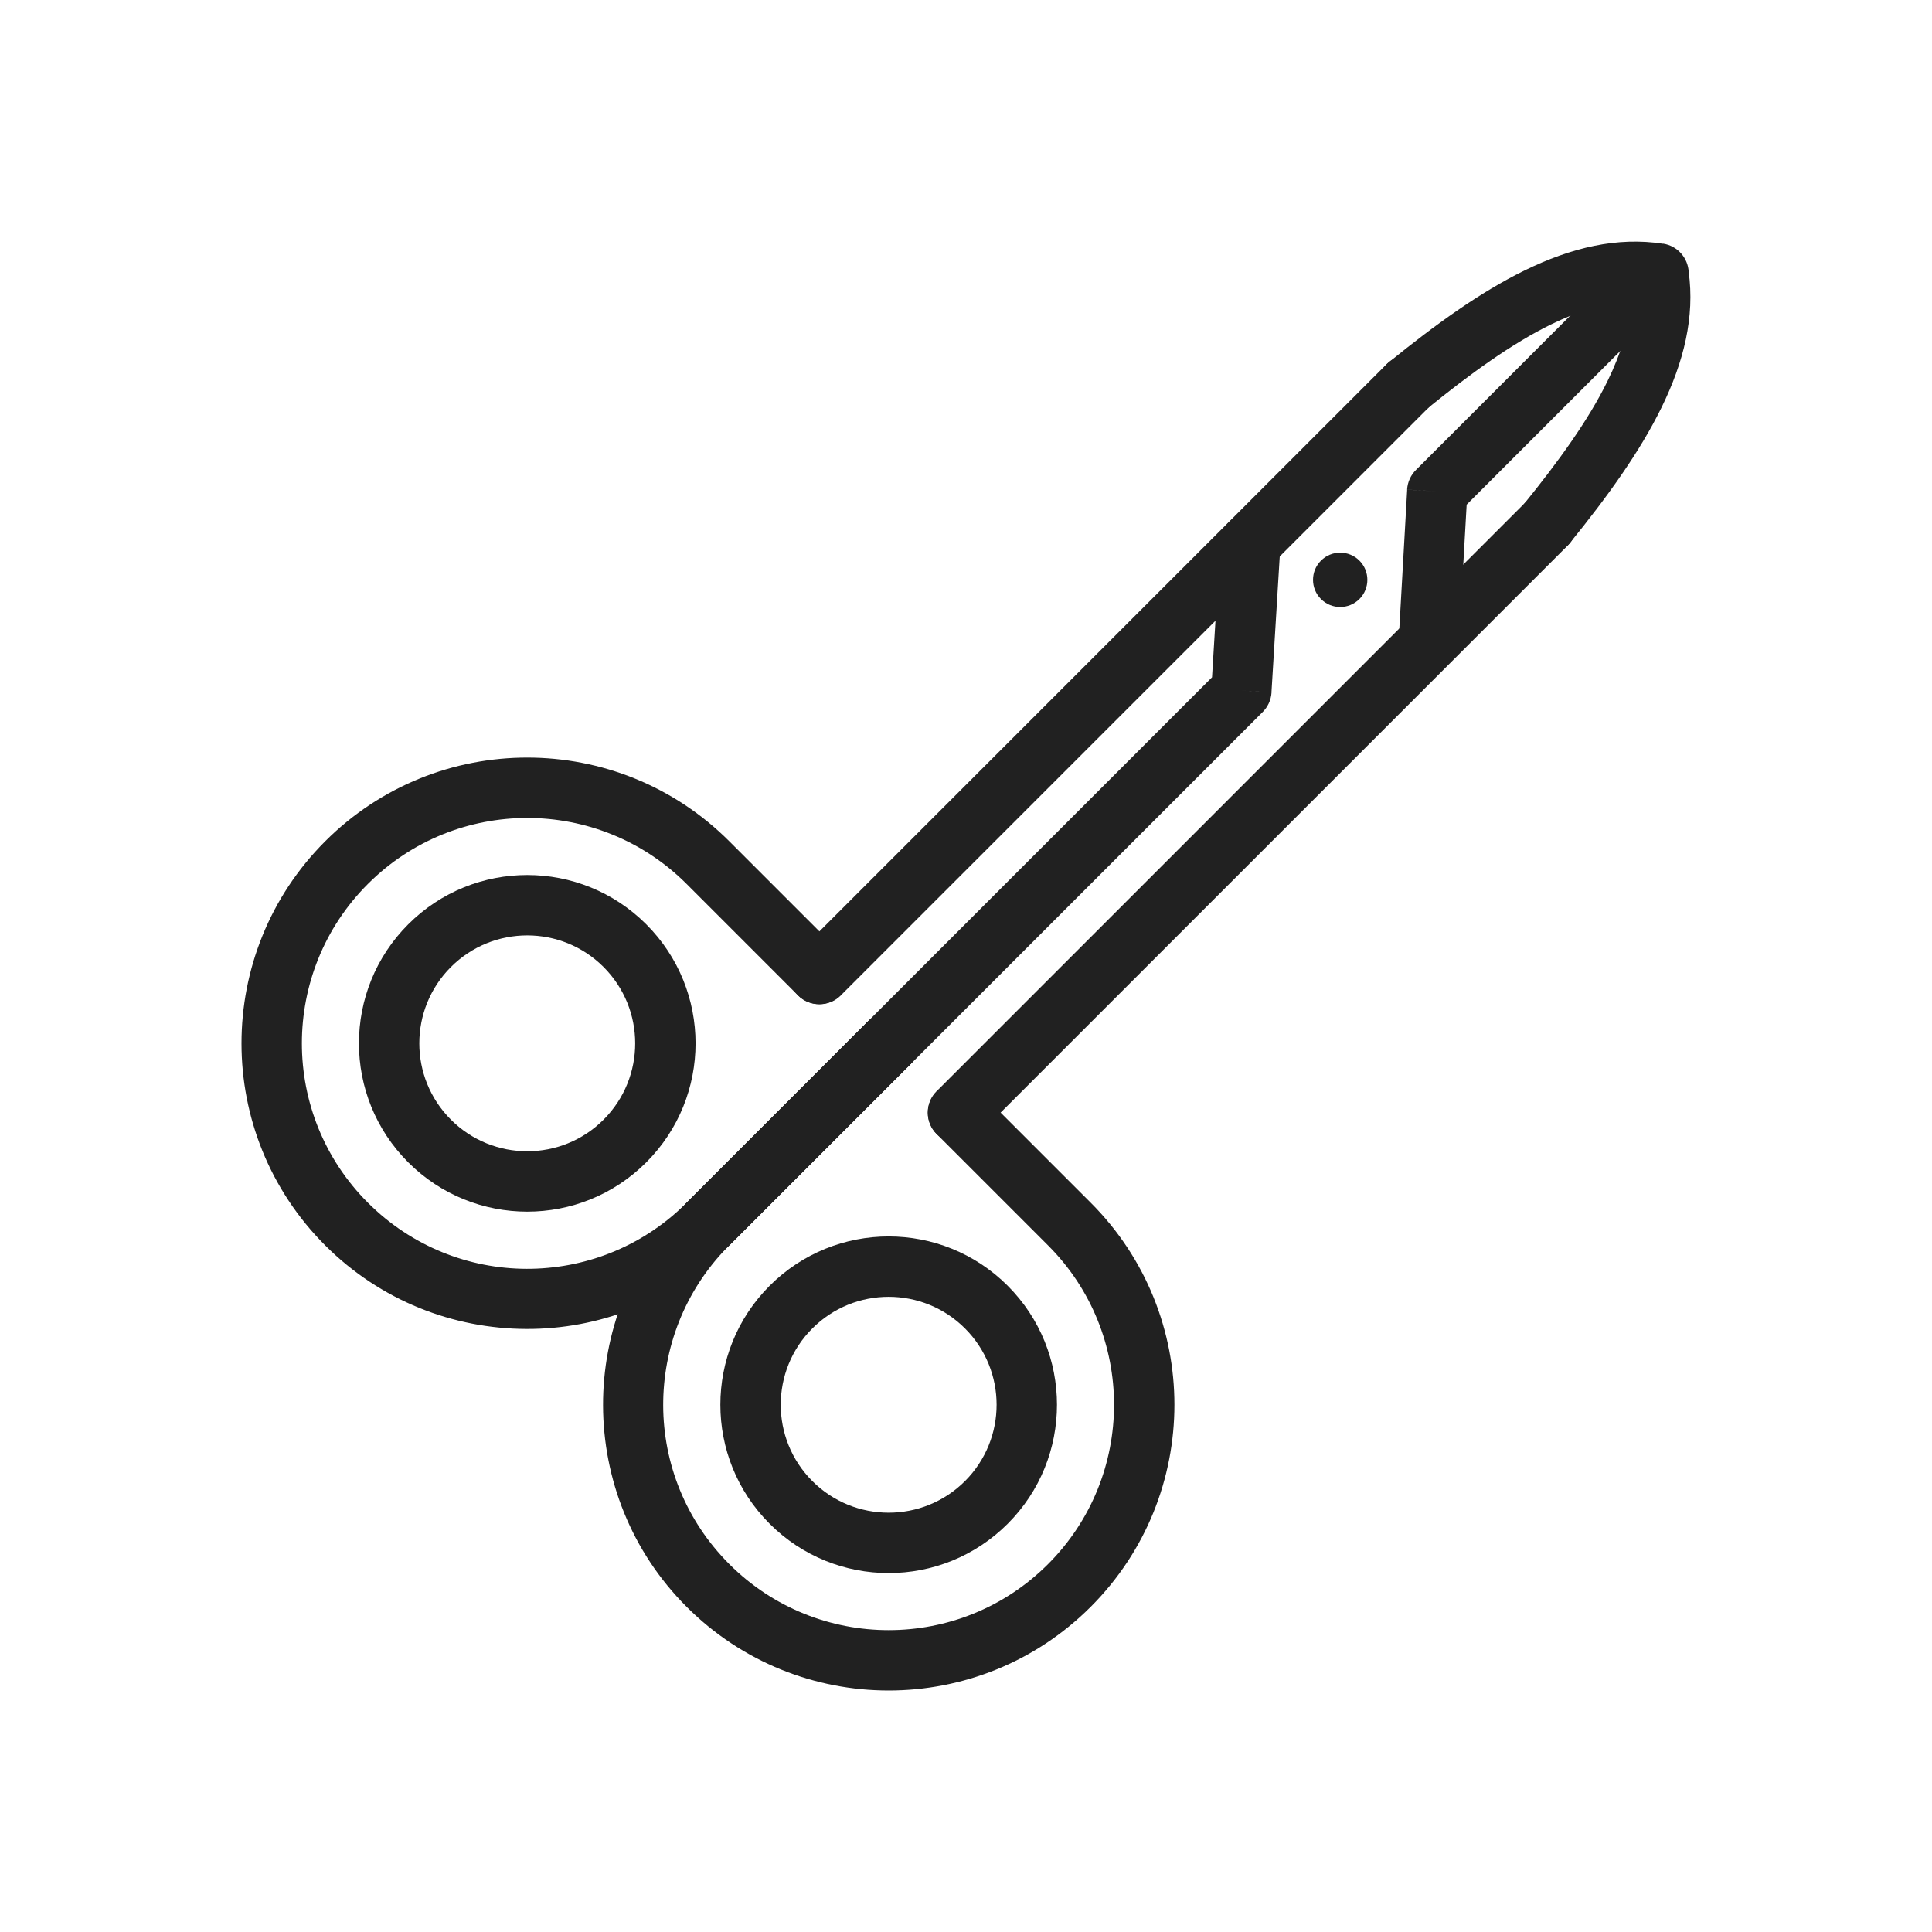
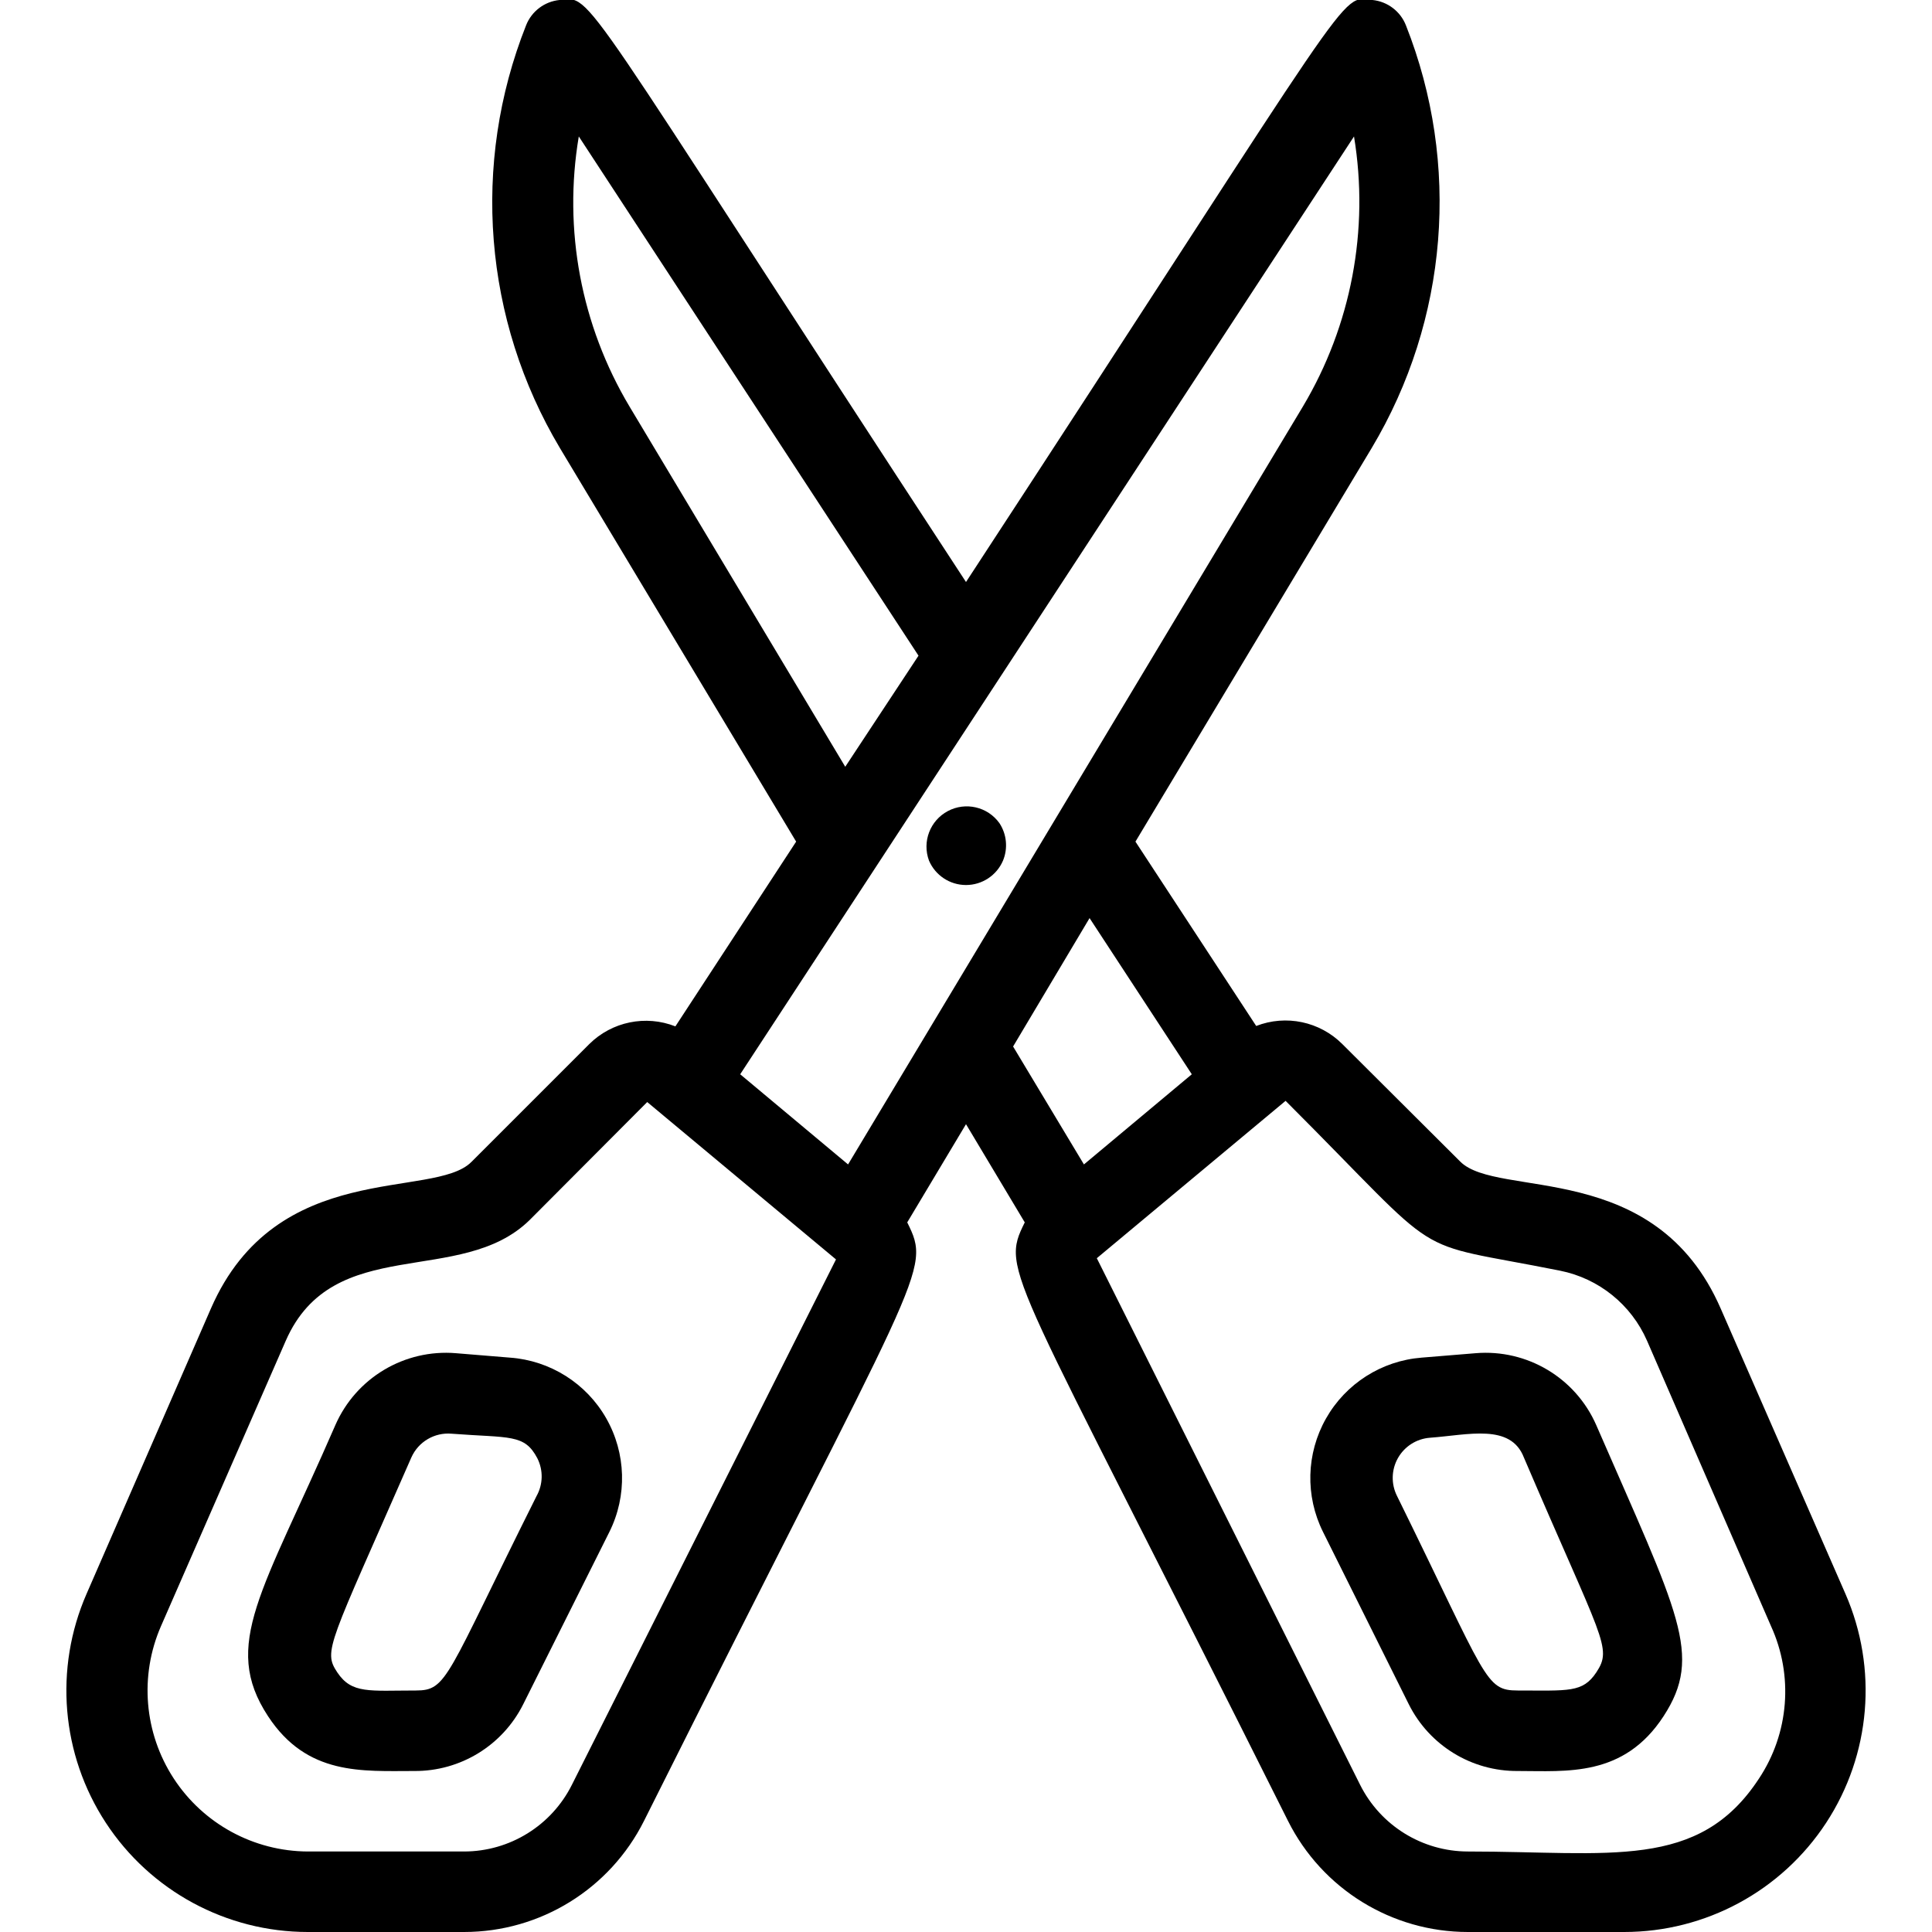
- <svg xmlns="http://www.w3.org/2000/svg" xml:space="preserve" width="2048px" height="2048px" style="shape-rendering:geometricPrecision; text-rendering:geometricPrecision; image-rendering:optimizeQuality; fill-rule:evenodd; clip-rule:evenodd" viewBox="0 0 2048 2048">
-   <defs>
-     <style type="text/css">
-    
-     .fil2 {fill:none}
-     .fil1 {fill:#212121}
-     .fil0 {fill:#212121;fill-rule:nonzero}
-    
-   </style>
-   </defs>
-   <g id="Layer_x0020_1">
-     <path class="fil0" d="M964.648 1128.6c12.495,-12.495 12.495,-32.755 0,-45.25 -12.495,-12.495 -32.755,-12.495 -45.25,0l-191.56 191.56 -0.111 0.111c-0.835,0.771 -1.626,1.584 -2.372,2.434 -46.494,45.189 -106.863,67.706 -167.201,67.544 -60.789,-0.163 -121.622,-23.528 -168.184,-70.089 -46.647,-46.647 -69.971,-107.791 -69.971,-168.934 0,-61.143 23.324,-122.288 69.971,-168.933l0.001 -0.001c46.647,-46.645 107.79,-69.971 168.933,-69.971 61.143,0 122.286,23.326 168.932,69.971l0.001 0.001 117.995 117.995c12.495,12.495 32.755,12.495 45.25,0 12.495,-12.495 12.495,-32.755 0,-45.25l-117.995 -117.995 -0.001 -0.001c-59.147,-59.146 -136.665,-88.722 -214.182,-88.722 -77.517,0 -155.036,29.576 -214.184,88.722l-0.001 0.001c-59.147,59.146 -88.722,136.667 -88.722,214.184 0,77.517 29.575,155.038 88.722,214.185 58.853,58.852 136.069,88.383 213.435,88.59 76.325,0.204 152.734,-28.306 211.667,-85.522 0.775,-0.641 1.527,-1.323 2.252,-2.048l-0.002 -0.002 1.017 -1.017 191.56 -191.56z" />
-     <path class="fil0" d="M964.648 1128.6c12.495,-12.495 12.495,-32.755 0,-45.25 -12.495,-12.495 -32.755,-12.495 -45.25,0l-191.56 191.56 -1.017 1.017 -0.002 -0.002c-0.725,0.725 -1.407,1.478 -2.048,2.252 -57.215,58.932 -85.727,135.344 -85.521,211.667 0.207,77.367 29.737,154.583 88.589,213.435 59.147,59.147 136.668,88.722 214.185,88.722 77.517,0 155.038,-29.575 214.184,-88.722l0.001 -0.001c59.146,-59.147 88.722,-136.667 88.722,-214.184 0,-77.517 -29.576,-155.035 -88.722,-214.182l-0.001 -0.001 -117.993 -117.995c-12.495,-12.495 -32.755,-12.495 -45.25,0 -12.495,12.495 -12.495,32.755 0,45.25l117.993 117.995 0.001 0.001c46.645,46.647 69.971,107.789 69.971,168.932 0,61.143 -23.326,122.287 -69.971,168.933l-0.001 0.001c-46.645,46.647 -107.79,69.971 -168.933,69.971 -61.143,0 -122.288,-23.324 -168.934,-69.971 -46.563,-46.563 -69.925,-107.394 -70.088,-168.184 -0.163,-60.337 22.355,-120.706 67.543,-167.201 0.85,-0.745 1.663,-1.537 2.434,-2.372l0.111 -0.111 191.56 -191.56z" />
-     <path class="fil0" d="M685.062 979.818c34.839,34.839 52.26,80.501 52.26,126.158 0,45.656 -17.421,91.318 -52.26,126.157 -34.839,34.839 -80.502,52.26 -126.157,52.26 -45.658,0 -91.319,-17.421 -126.158,-52.26 -34.839,-34.839 -52.26,-80.502 -52.26,-126.157 0,-45.658 17.421,-91.319 52.26,-126.158 34.839,-34.839 80.501,-52.26 126.158,-52.26 45.656,0 91.318,17.421 126.157,52.26zm-11.741 126.158c0,-29.284 -11.171,-58.57 -33.509,-80.908 -22.338,-22.338 -51.623,-33.509 -80.907,-33.509 -29.284,0 -58.57,11.171 -80.908,33.509 -22.338,22.338 -33.509,51.624 -33.509,80.908 0,29.284 11.171,58.569 33.509,80.907 22.338,22.338 51.624,33.509 80.908,33.509 29.284,0 58.569,-11.171 80.907,-33.509 22.338,-22.338 33.509,-51.623 33.509,-80.907z" />
-     <path class="fil0" d="M1022.93 1408.19c-22.338,-22.338 -51.624,-33.509 -80.908,-33.509 -29.284,0 -58.569,11.171 -80.907,33.509 -22.338,22.338 -33.509,51.624 -33.509,80.908 0,29.284 11.171,58.569 33.509,80.907 22.338,22.338 51.623,33.509 80.907,33.509 29.284,0 58.57,-11.171 80.908,-33.509 22.338,-22.338 33.509,-51.623 33.509,-80.907 0,-29.284 -11.171,-58.57 -33.509,-80.908zm-80.908 -97.511c45.658,0 91.319,17.421 126.158,52.26 34.839,34.839 52.26,80.501 52.26,126.158 0,45.656 -17.421,91.318 -52.26,126.157 -34.839,34.839 -80.501,52.26 -126.158,52.26 -45.656,0 -91.318,-17.421 -126.157,-52.26 -34.839,-34.839 -52.26,-80.502 -52.26,-126.157 0,-45.658 17.421,-91.319 52.26,-126.158 34.839,-34.839 80.502,-52.26 126.157,-52.26z" />
-     <path class="fil0" d="M1515.16 431.263c12.495,-12.495 12.495,-32.755 0,-45.25 -12.495,-12.495 -32.755,-12.495 -45.25,0l-623.924 623.924c-12.495,12.495 -12.495,32.755 0,45.25 12.495,12.495 32.755,12.495 45.25,0l623.924 -623.924z" />
-     <path class="fil0" d="M1472.41 383.883c-13.669,11.114 -15.739,31.206 -4.625,44.875 11.114,13.669 31.206,15.739 44.875,4.625 46.12,-37.456 89.884,-69.08 131.329,-89.387 29.18,-14.298 57.177,-22.981 84.025,-24.006 -1.026,26.849 -9.707,54.846 -24.005,84.025 -20.307,41.445 -51.931,85.208 -89.388,131.328 -11.114,13.669 -9.044,33.761 4.625,44.875 13.669,11.114 33.761,9.044 44.875,-4.625 40.072,-49.339 74.246,-96.858 97.139,-143.578 23.835,-48.644 35.366,-96.285 28.812,-143.836 -0.78,-14.809 -11.83,-27.553 -27.065,-29.91l-0.019 0.124c-48.601,-7.522 -97.276,3.99 -146.998,28.354 -46.721,22.892 -94.24,57.066 -143.58,97.138z" />
-     <path class="fil0" d="M1661.99 578.093c12.495,-12.495 12.495,-32.755 0,-45.25 -12.495,-12.495 -32.755,-12.495 -45.25,0l-623.924 623.924c-12.495,12.495 -12.495,32.755 0,45.25 12.495,12.495 32.755,12.495 45.25,0l623.924 -623.924z" />
-     <path class="fil0" d="M1357.3 577.859c1.036,-17.604 -12.396,-32.715 -30,-33.751 -17.604,-1.036 -32.715,12.396 -33.751,30l-8.747 143.838 -365.404 365.404c-12.495,12.495 -12.495,32.755 0,45.25 12.495,12.495 32.755,12.495 45.25,0l373.598 -373.598c5.515,-5.361 9.125,-12.713 9.628,-20.994l-31.942 -1.943 31.876 1.876 9.491 -156.082z" />
-     <path class="fil0" d="M1482.81 675.817c-0.966,17.604 12.521,32.66 30.125,33.626 17.604,0.966 32.66,-12.521 33.626,-30.125l8.16 -144.397 221.025 -221.025c12.495,-12.495 12.495,-32.755 0,-45.25 -12.495,-12.495 -32.755,-12.495 -45.25,0l-229.331 229.331c-5.51,5.387 -9.103,12.768 -9.572,21.067l31.949 1.806 -31.876 -1.75 -8.856 156.717z" />
-     <circle class="fil1" transform="matrix(0.814675 0.814675 -0.814675 0.814675 1420.66 614.64)" r="24.999" />
+ <svg xmlns="http://www.w3.org/2000/svg" viewBox="0 0 48 48">
+   <g id="scissors">
+     <path d="M12.67,33.73l-1.34-.11a3,3,0,0,0-3,1.79c-1.8,4.14-2.84,5.45-1.67,7.23C7.63,44.12,9,44,10.29,44A3,3,0,0,0,13,42.34l2.14-4.28A3,3,0,0,0,12.67,33.73Zm.66,3.44c-2.26,4.52-2.21,4.83-3,4.83-1.15,0-1.59.09-1.95-.45s-.21-.66,1.84-5.34a1,1,0,0,1,1-.59c1.45.11,1.81,0,2.13.61A1,1,0,0,1,13.33,37.17Z" />
+     <path d="M45.85,39.6l-3.1-7.09c-1.63-3.74-5.54-2.72-6.47-3.65l-2.93-2.92a2,2,0,0,0-2.14-.45l-3-4.58,5.87-9.78A11.92,11.92,0,0,0,34.93.63,1,1,0,0,0,34.1,0c-.85-.09-.24-.62-10.1,14.46C14.18-.55,14.76-.08,13.9,0a1,1,0,0,0-.83.63,11.92,11.92,0,0,0,.84,10.5l5.87,9.78-3,4.59a2,2,0,0,0-2.14.44l-2.93,2.93c-.94.94-4.84-.1-6.47,3.64L2.15,39.6A6,6,0,0,0,7.65,48h3.88A5,5,0,0,0,16,45.24c6.91-13.82,7.16-13.62,6.54-14.87L24,27.93l1.46,2.44c-.62,1.25-.37,1.05,6.54,14.87A5,5,0,0,0,36.47,48h3.88A6,6,0,0,0,45.85,39.6ZM33.64,3.39a9.94,9.94,0,0,1-1.27,6.71L21.07,28.93l-2.68-2.24Zm-18,6.71a9.88,9.88,0,0,1-1.26-6.71l8.44,12.9L21,19.05ZM14.21,44.34A3,3,0,0,1,11.53,46H7.65A4,4,0,0,1,4,40.4l3.1-7.09c1.18-2.69,4.35-1.32,6.06-3l2.92-2.93,4.69,3.91ZM27.07,22.81l2.54,3.88-2.68,2.24L25.17,26ZM43.7,44.19C42.2,46.48,40,46,36.47,46a3,3,0,0,1-2.68-1.66L27.25,31.26l4.69-3.91c4.11,4.11,2.92,3.44,6.82,4.22a3,3,0,0,1,2.16,1.74L44,40.4A3.91,3.91,0,0,1,43.7,44.19Z" />
+     <path d="M39.66,35.41a3,3,0,0,0-3-1.79l-1.34.11a3,3,0,0,0-2.45,4.33L35,42.34A3,3,0,0,0,37.71,44c1.21,0,2.63.16,3.62-1.36S41.7,40.1,39.66,35.41Zm0,6.14c-.34.51-.69.45-1.95.45-.82,0-.76-.28-3-4.83a1,1,0,0,1,.82-1.45c.95-.07,2-.36,2.33.49C39.81,40.77,40.07,40.93,39.66,41.55Z" />
+     <path d="M23.08,21.38a1,1,0,0,0,1.84,0,1,1,0,0,0-.09-.93A1,1,0,0,0,23.08,21.38Z" />
  </g>
-   <rect class="fil2" width="2048" height="2048" />
</svg>
